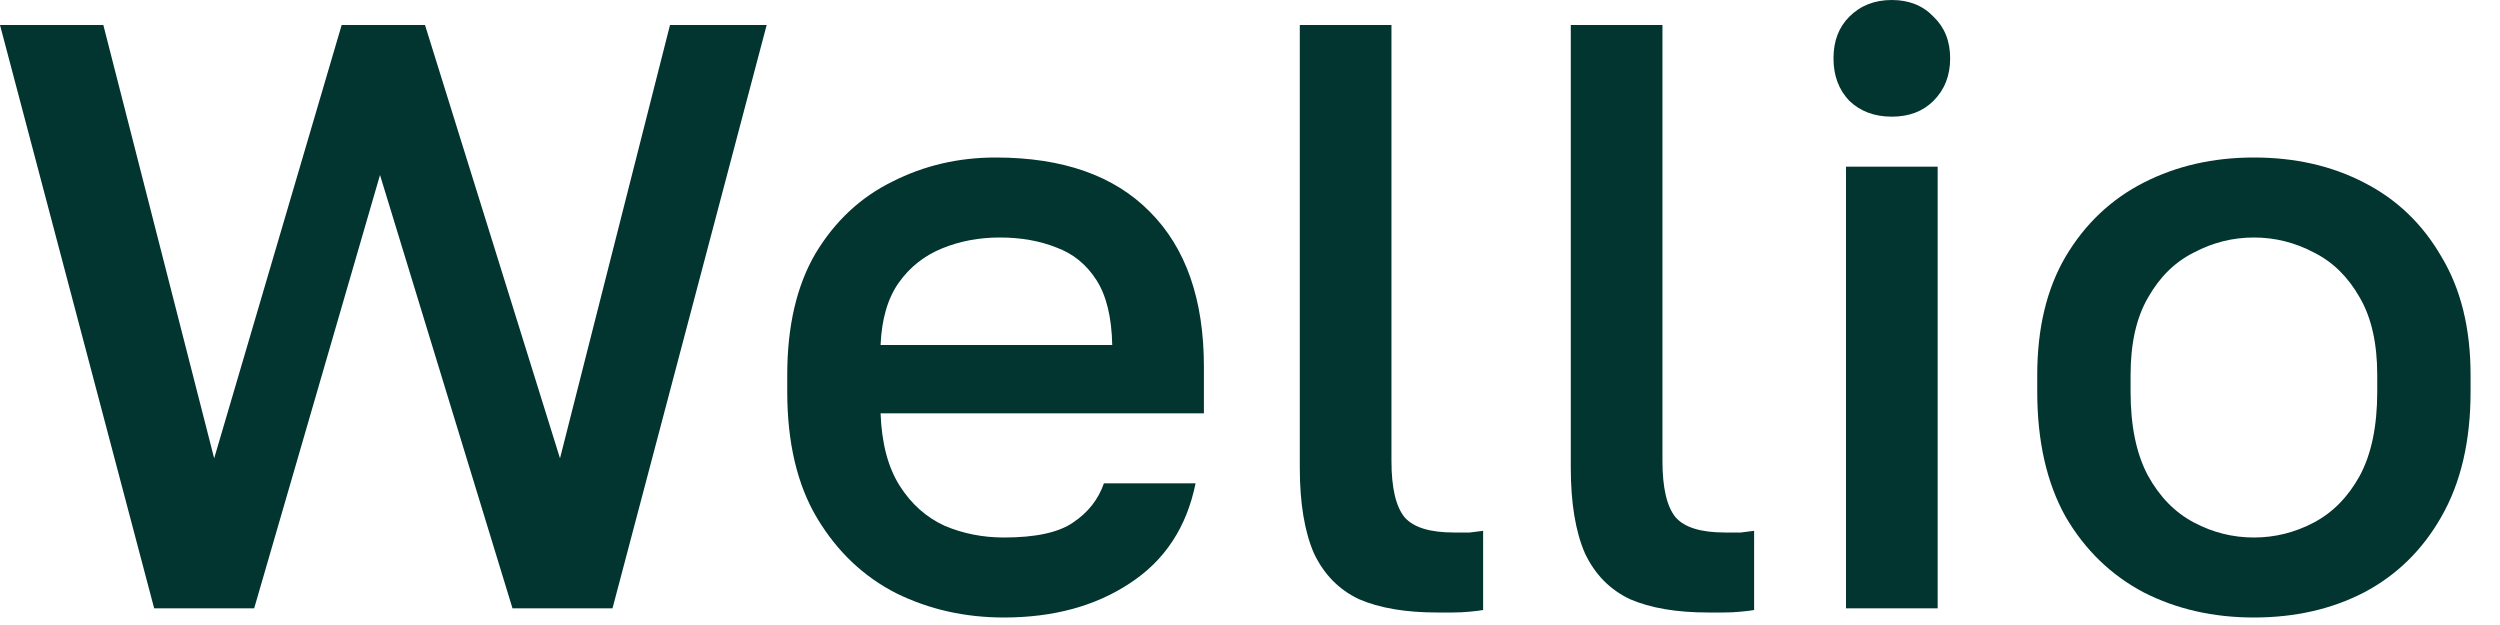
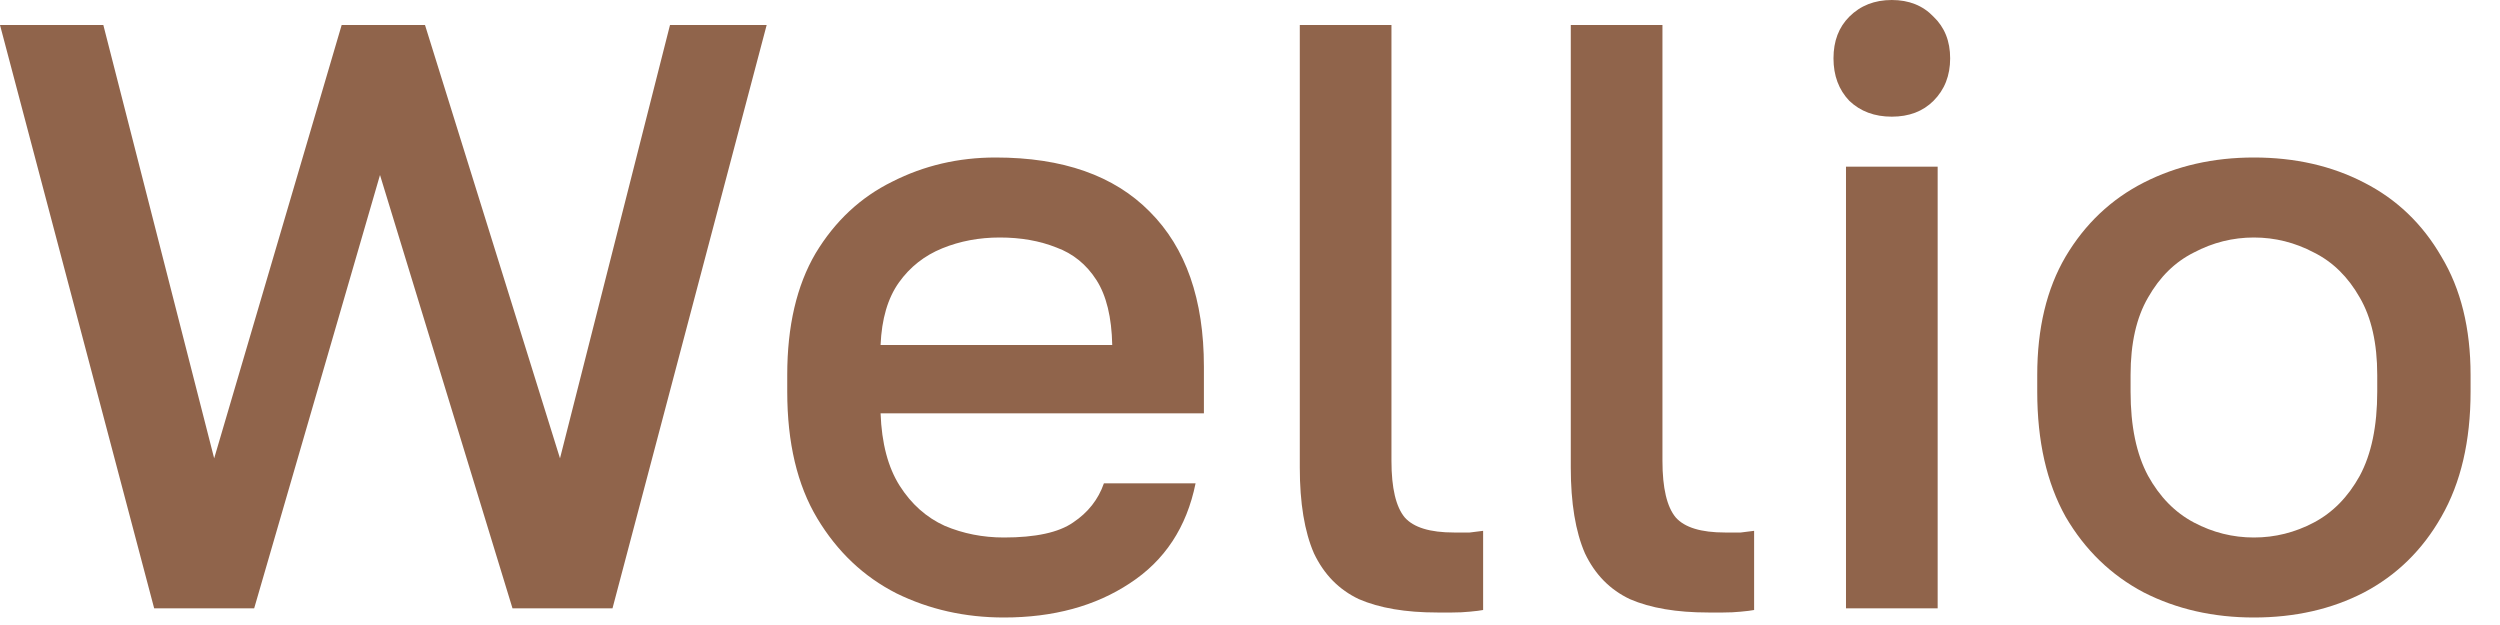
<svg xmlns="http://www.w3.org/2000/svg" width="48" height="12" viewBox="0 0 48 12" fill="none">
-   <path d="M2.96 11.68L0 0.48H1.984L4.112 8.8L6.56 0.48H8.16L10.752 8.8L12.864 0.48H14.72L11.76 11.68H9.84L7.296 3.36L4.88 11.68H2.96Z" fill="#02352F" />
-   <path d="M19.275 11.856C18.528 11.856 17.84 11.701 17.211 11.392C16.582 11.072 16.075 10.592 15.691 9.952C15.307 9.312 15.115 8.501 15.115 7.52V7.2C15.115 6.261 15.296 5.483 15.659 4.864C16.032 4.245 16.523 3.787 17.131 3.488C17.739 3.179 18.4 3.024 19.115 3.024C20.406 3.024 21.392 3.371 22.075 4.064C22.768 4.757 23.115 5.749 23.115 7.04V7.936H16.907C16.928 8.512 17.051 8.976 17.275 9.328C17.499 9.68 17.787 9.936 18.139 10.096C18.491 10.245 18.87 10.32 19.275 10.32C19.883 10.32 20.326 10.224 20.603 10.032C20.891 9.84 21.088 9.589 21.195 9.28H22.955C22.784 10.123 22.363 10.763 21.691 11.2C21.03 11.637 20.224 11.856 19.275 11.856ZM19.195 4.56C18.8 4.56 18.432 4.629 18.091 4.768C17.75 4.907 17.472 5.125 17.259 5.424C17.046 5.723 16.928 6.123 16.907 6.624H21.355C21.344 6.091 21.243 5.675 21.051 5.376C20.859 5.077 20.603 4.869 20.283 4.752C19.963 4.624 19.6 4.56 19.195 4.56Z" fill="#02352F" />
-   <path d="M27.596 11.76C26.988 11.76 26.487 11.675 26.092 11.504C25.708 11.323 25.42 11.029 25.228 10.624C25.047 10.208 24.956 9.659 24.956 8.976V0.48H26.716V8.848C26.716 9.371 26.802 9.733 26.972 9.936C27.143 10.128 27.458 10.224 27.916 10.224C28.034 10.224 28.135 10.224 28.22 10.224C28.306 10.213 28.391 10.203 28.476 10.192V11.712C28.423 11.723 28.338 11.733 28.22 11.744C28.114 11.755 28.002 11.76 27.884 11.76C27.778 11.76 27.682 11.76 27.596 11.76Z" fill="#02352F" />
-   <path d="M32.799 11.76C32.191 11.76 31.69 11.675 31.295 11.504C30.911 11.323 30.623 11.029 30.431 10.624C30.25 10.208 30.159 9.659 30.159 8.976V0.48H31.919V8.848C31.919 9.371 32.005 9.733 32.175 9.936C32.346 10.128 32.661 10.224 33.119 10.224C33.237 10.224 33.338 10.224 33.423 10.224C33.509 10.213 33.594 10.203 33.679 10.192V11.712C33.626 11.723 33.541 11.733 33.423 11.744C33.317 11.755 33.205 11.76 33.087 11.76C32.981 11.76 32.885 11.76 32.799 11.76Z" fill="#02352F" />
-   <path d="M35.443 11.68V3.2H37.203V11.68H35.443ZM36.322 2.24C35.992 2.24 35.72 2.139 35.507 1.936C35.304 1.723 35.203 1.451 35.203 1.12C35.203 0.789 35.304 0.523 35.507 0.32C35.72 0.107 35.992 0 36.322 0C36.653 0 36.92 0.107 37.123 0.32C37.336 0.523 37.443 0.789 37.443 1.12C37.443 1.451 37.336 1.723 37.123 1.936C36.92 2.139 36.653 2.24 36.322 2.24Z" fill="#02352F" />
-   <path d="M43.275 11.856C42.496 11.856 41.792 11.696 41.163 11.376C40.534 11.045 40.032 10.56 39.659 9.92C39.296 9.269 39.115 8.469 39.115 7.52V7.2C39.115 6.304 39.296 5.547 39.659 4.928C40.032 4.299 40.534 3.824 41.163 3.504C41.792 3.184 42.496 3.024 43.275 3.024C44.064 3.024 44.768 3.184 45.387 3.504C46.016 3.824 46.512 4.299 46.875 4.928C47.248 5.547 47.435 6.304 47.435 7.2V7.52C47.435 8.469 47.248 9.269 46.875 9.92C46.512 10.56 46.016 11.045 45.387 11.376C44.768 11.696 44.064 11.856 43.275 11.856ZM43.275 10.32C43.68 10.32 44.064 10.224 44.427 10.032C44.79 9.84 45.083 9.541 45.307 9.136C45.531 8.72 45.643 8.181 45.643 7.52V7.2C45.643 6.592 45.531 6.096 45.307 5.712C45.083 5.317 44.79 5.029 44.427 4.848C44.064 4.656 43.68 4.56 43.275 4.56C42.87 4.56 42.486 4.656 42.123 4.848C41.76 5.029 41.467 5.317 41.243 5.712C41.019 6.096 40.907 6.592 40.907 7.2V7.52C40.907 8.181 41.019 8.72 41.243 9.136C41.467 9.541 41.76 9.84 42.123 10.032C42.486 10.224 42.87 10.32 43.275 10.32Z" fill="#02352F" />
+   <path d="M2.96 11.68L0 0.48H1.984L4.112 8.8L6.56 0.48H8.16L10.752 8.8L12.864 0.48H14.72L11.76 11.68H9.84L7.296 3.36L4.88 11.68H2.96Z" fill="#90644b" />
+   <path d="M19.275 11.856C18.528 11.856 17.84 11.701 17.211 11.392C16.582 11.072 16.075 10.592 15.691 9.952C15.307 9.312 15.115 8.501 15.115 7.52V7.2C15.115 6.261 15.296 5.483 15.659 4.864C16.032 4.245 16.523 3.787 17.131 3.488C17.739 3.179 18.4 3.024 19.115 3.024C20.406 3.024 21.392 3.371 22.075 4.064C22.768 4.757 23.115 5.749 23.115 7.04V7.936H16.907C16.928 8.512 17.051 8.976 17.275 9.328C17.499 9.68 17.787 9.936 18.139 10.096C18.491 10.245 18.87 10.32 19.275 10.32C19.883 10.32 20.326 10.224 20.603 10.032C20.891 9.84 21.088 9.589 21.195 9.28H22.955C22.784 10.123 22.363 10.763 21.691 11.2C21.03 11.637 20.224 11.856 19.275 11.856ZM19.195 4.56C18.8 4.56 18.432 4.629 18.091 4.768C17.75 4.907 17.472 5.125 17.259 5.424C17.046 5.723 16.928 6.123 16.907 6.624H21.355C21.344 6.091 21.243 5.675 21.051 5.376C20.859 5.077 20.603 4.869 20.283 4.752C19.963 4.624 19.6 4.56 19.195 4.56Z" fill="#90644b" />
+   <path d="M27.596 11.76C26.988 11.76 26.487 11.675 26.092 11.504C25.708 11.323 25.42 11.029 25.228 10.624C25.047 10.208 24.956 9.659 24.956 8.976V0.48H26.716V8.848C26.716 9.371 26.802 9.733 26.972 9.936C27.143 10.128 27.458 10.224 27.916 10.224C28.034 10.224 28.135 10.224 28.22 10.224C28.306 10.213 28.391 10.203 28.476 10.192V11.712C28.423 11.723 28.338 11.733 28.22 11.744C28.114 11.755 28.002 11.76 27.884 11.76C27.778 11.76 27.682 11.76 27.596 11.76Z" fill="#90644b" />
+   <path d="M32.799 11.76C32.191 11.76 31.69 11.675 31.295 11.504C30.911 11.323 30.623 11.029 30.431 10.624C30.25 10.208 30.159 9.659 30.159 8.976V0.48H31.919V8.848C31.919 9.371 32.005 9.733 32.175 9.936C32.346 10.128 32.661 10.224 33.119 10.224C33.237 10.224 33.338 10.224 33.423 10.224C33.509 10.213 33.594 10.203 33.679 10.192V11.712C33.626 11.723 33.541 11.733 33.423 11.744C33.317 11.755 33.205 11.76 33.087 11.76C32.981 11.76 32.885 11.76 32.799 11.76Z" fill="#90644b" />
+   <path d="M35.443 11.68V3.2H37.203V11.68H35.443ZM36.322 2.24C35.992 2.24 35.72 2.139 35.507 1.936C35.304 1.723 35.203 1.451 35.203 1.12C35.203 0.789 35.304 0.523 35.507 0.32C35.72 0.107 35.992 0 36.322 0C36.653 0 36.92 0.107 37.123 0.32C37.336 0.523 37.443 0.789 37.443 1.12C37.443 1.451 37.336 1.723 37.123 1.936C36.92 2.139 36.653 2.24 36.322 2.24Z" fill="#90644b" />
+   <path d="M43.275 11.856C42.496 11.856 41.792 11.696 41.163 11.376C40.534 11.045 40.032 10.56 39.659 9.92C39.296 9.269 39.115 8.469 39.115 7.52V7.2C39.115 6.304 39.296 5.547 39.659 4.928C40.032 4.299 40.534 3.824 41.163 3.504C41.792 3.184 42.496 3.024 43.275 3.024C44.064 3.024 44.768 3.184 45.387 3.504C46.016 3.824 46.512 4.299 46.875 4.928C47.248 5.547 47.435 6.304 47.435 7.2V7.52C47.435 8.469 47.248 9.269 46.875 9.92C46.512 10.56 46.016 11.045 45.387 11.376C44.768 11.696 44.064 11.856 43.275 11.856ZM43.275 10.32C43.68 10.32 44.064 10.224 44.427 10.032C44.79 9.84 45.083 9.541 45.307 9.136C45.531 8.72 45.643 8.181 45.643 7.52V7.2C45.643 6.592 45.531 6.096 45.307 5.712C45.083 5.317 44.79 5.029 44.427 4.848C44.064 4.656 43.68 4.56 43.275 4.56C42.87 4.56 42.486 4.656 42.123 4.848C41.76 5.029 41.467 5.317 41.243 5.712C41.019 6.096 40.907 6.592 40.907 7.2V7.52C40.907 8.181 41.019 8.72 41.243 9.136C41.467 9.541 41.76 9.84 42.123 10.032C42.486 10.224 42.87 10.32 43.275 10.32Z" fill="#90644b" />
</svg>
